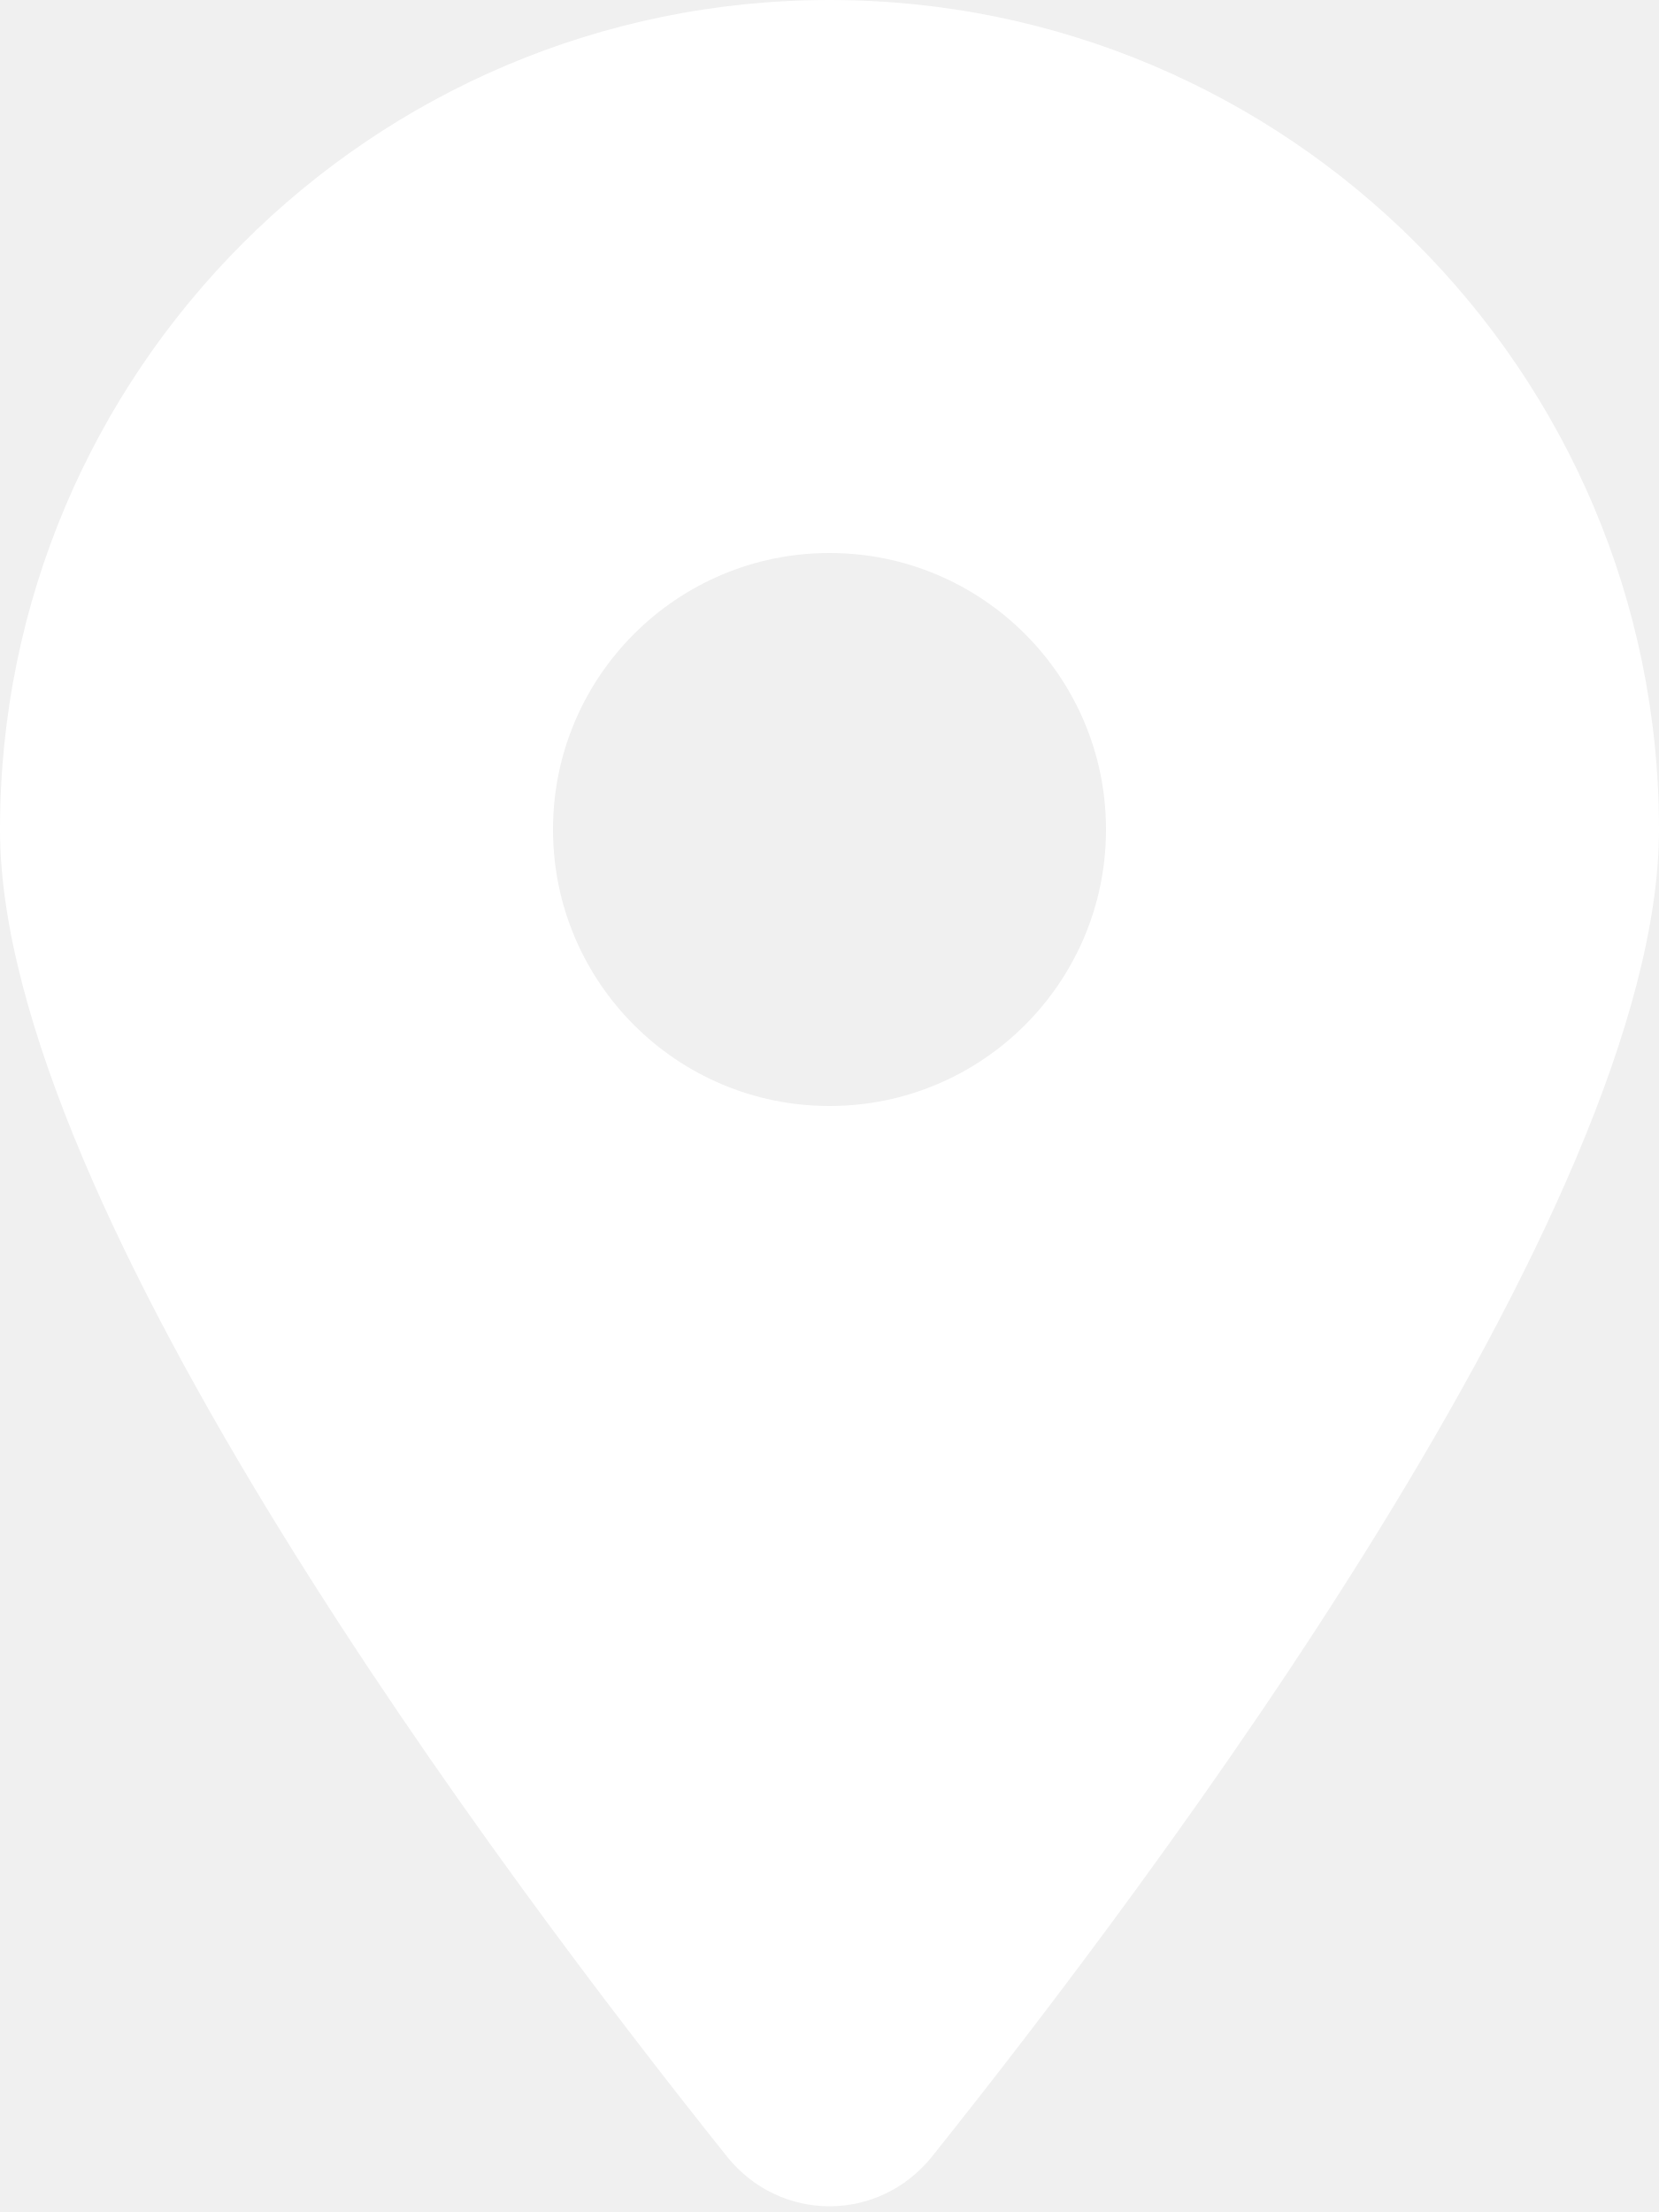
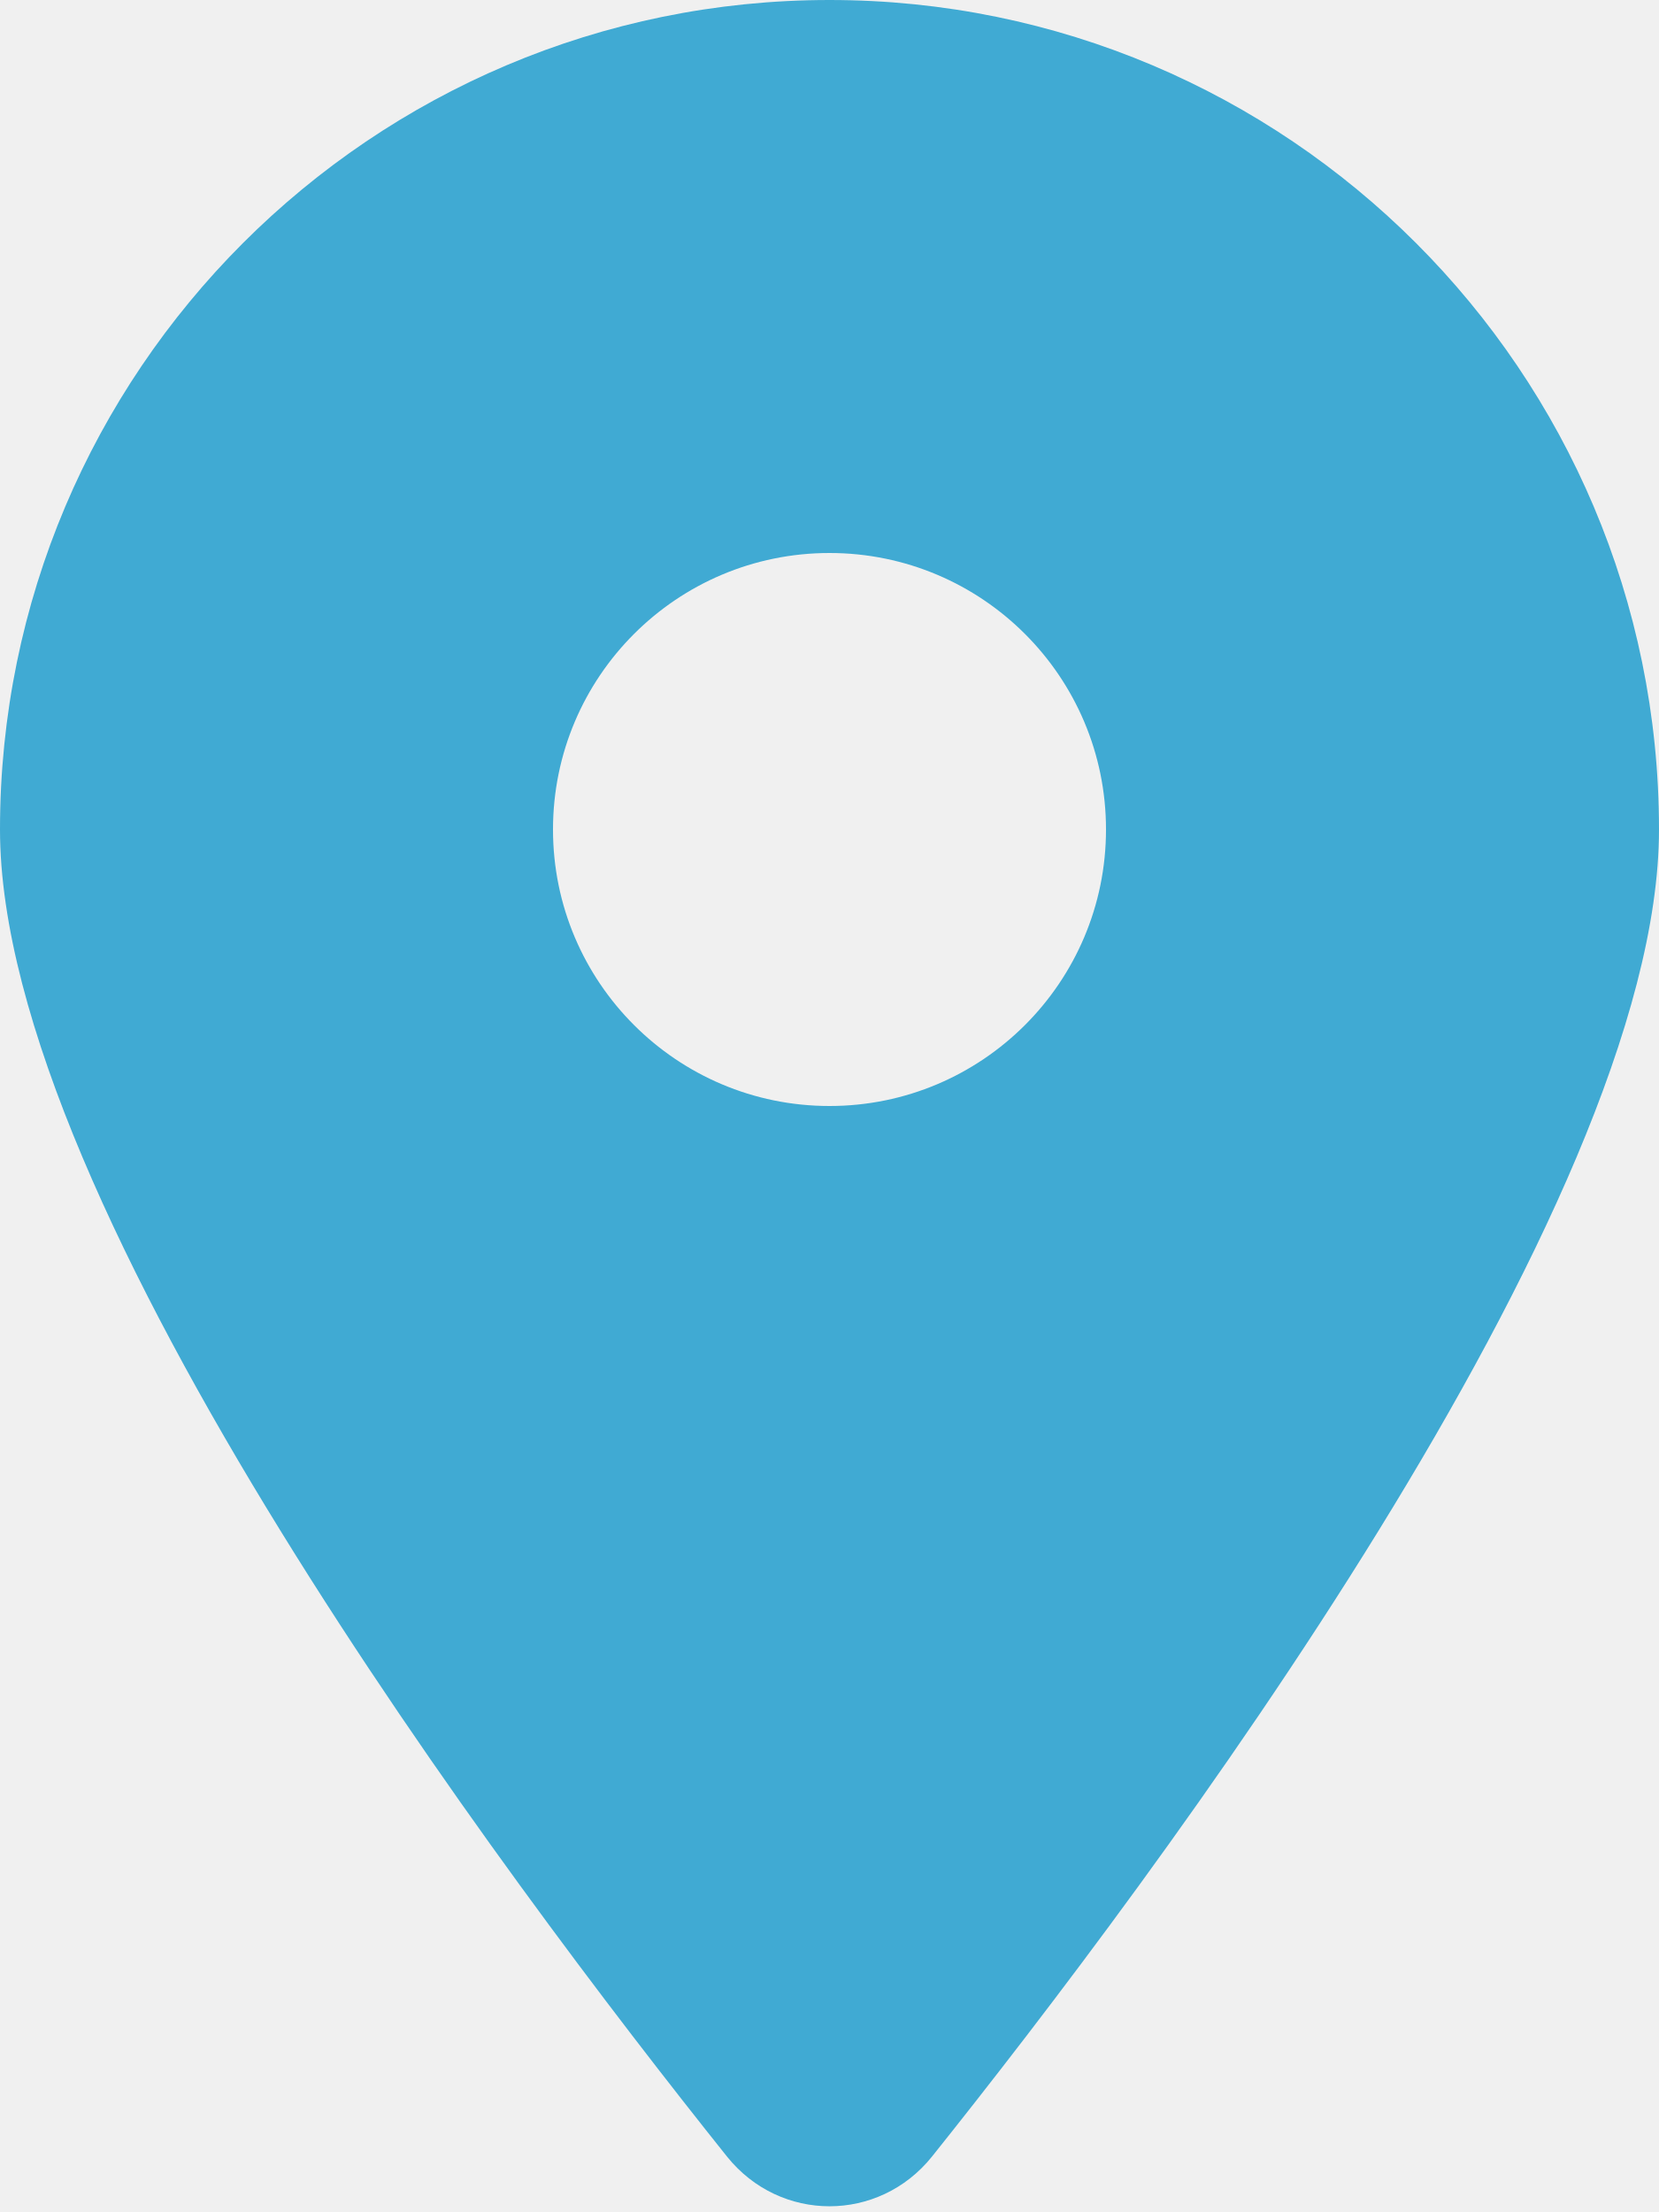
<svg xmlns="http://www.w3.org/2000/svg" viewBox="0 0 384 512">
-   <path fill="#FFFFFF" d="M215.7 499.2C267 435 384 279.4 384 192C384 86 298 0 192 0S0 86 0 192c0 87.4 117 243 168.3 307.2c12.3 15.3 35.1 15.3 47.4 0zM192 128a64 64 0 1 1 0 128 64 64 0 1 1 0-128z" />
+   <path fill="#40AAD3" d="M215.7 499.2C267 435 384 279.4 384 192C384 86 298 0 192 0S0 86 0 192c0 87.4 117 243 168.3 307.2c12.3 15.3 35.1 15.3 47.4 0zM192 128a64 64 0 1 1 0 128 64 64 0 1 1 0-128z" />
</svg>
